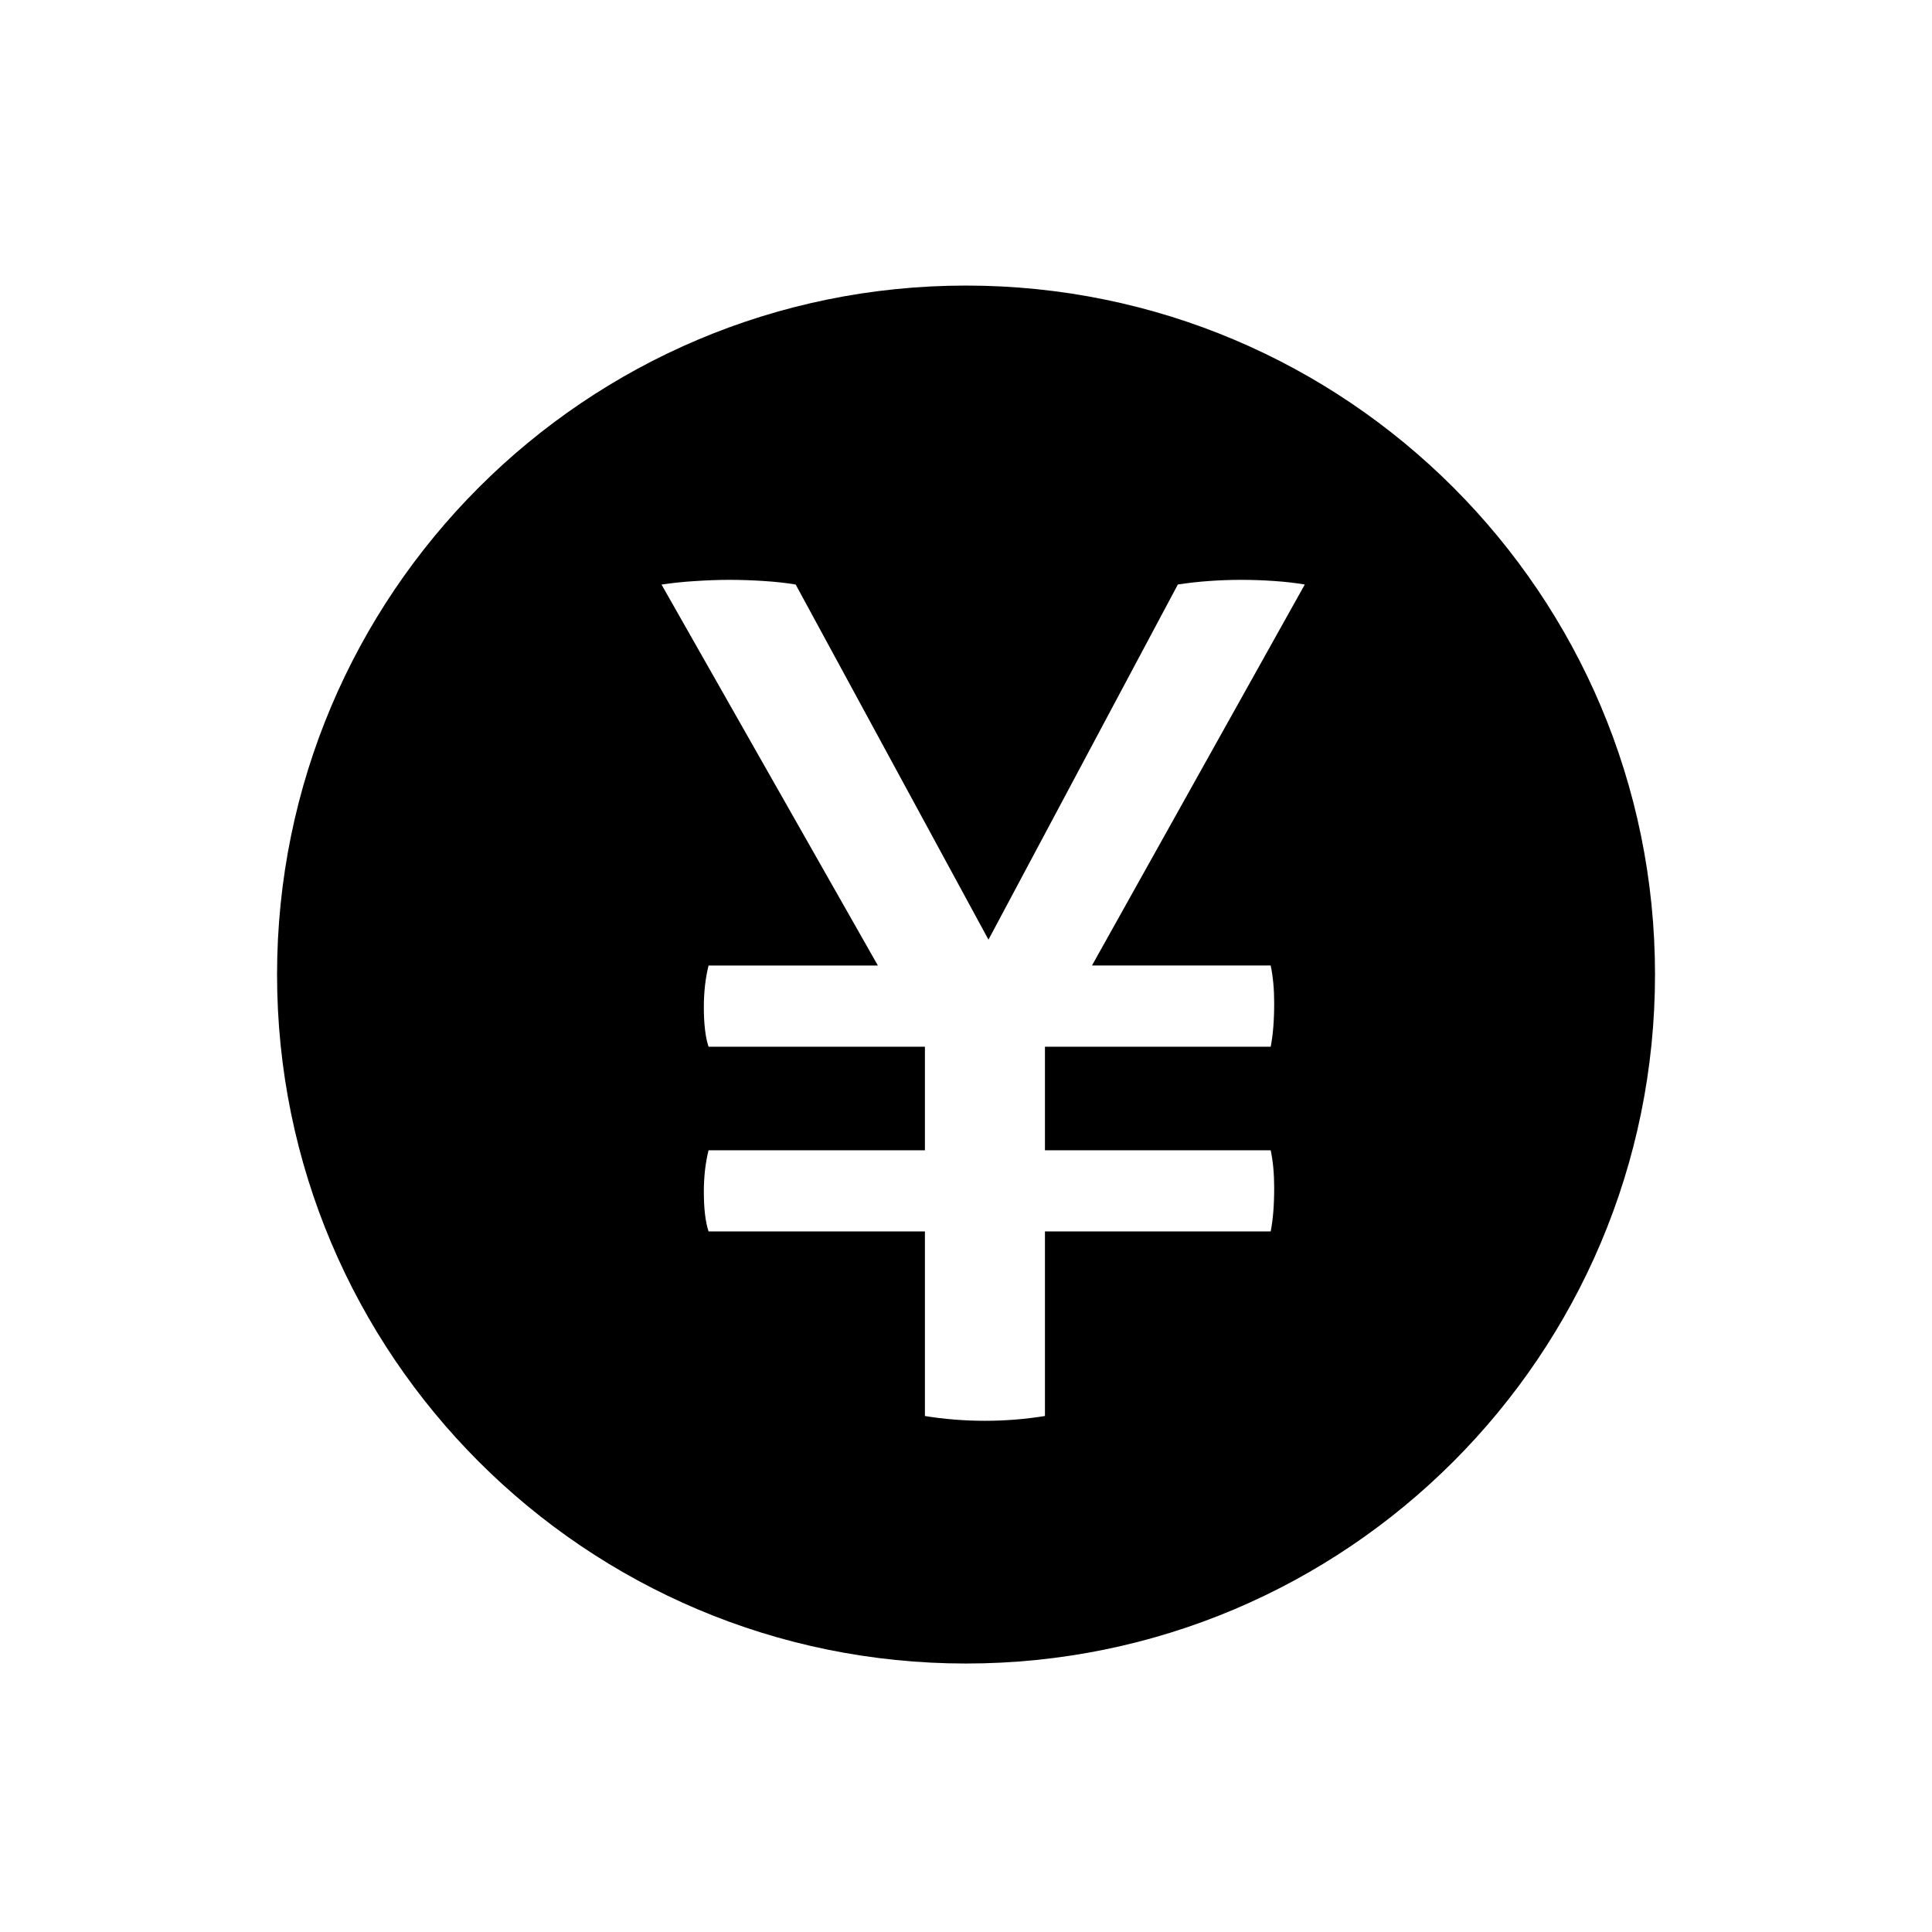
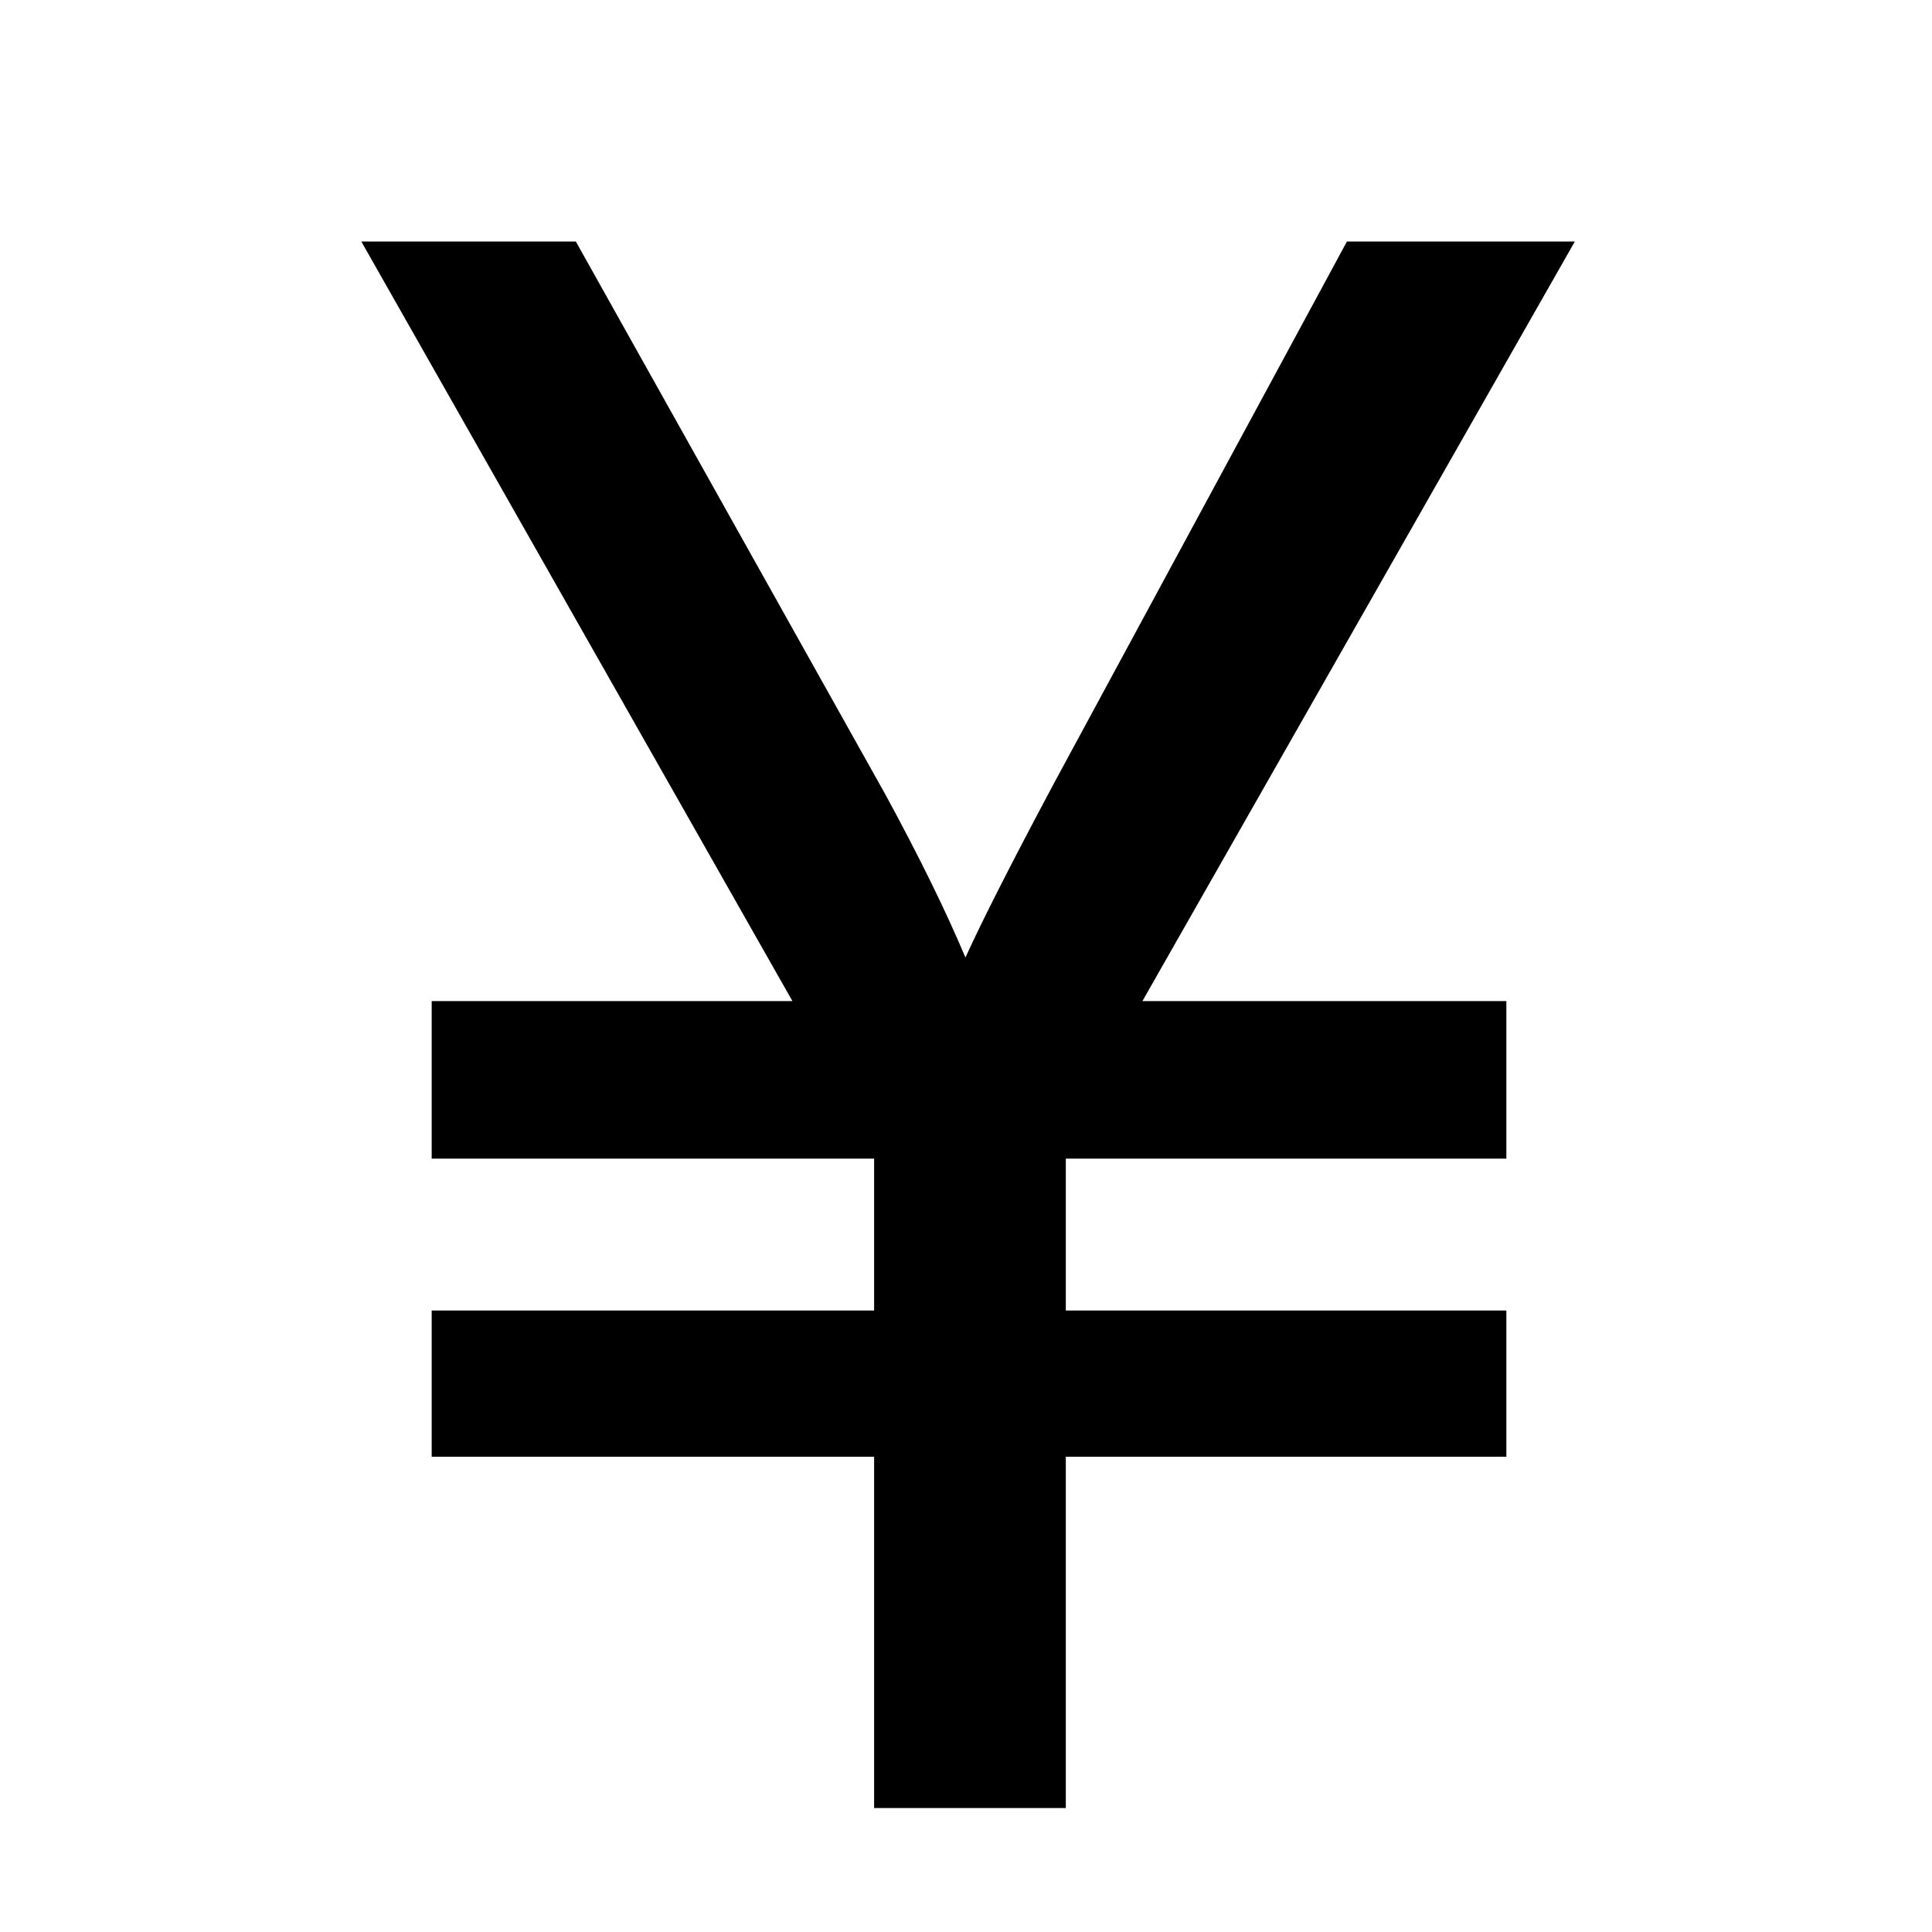
- <svg xmlns="http://www.w3.org/2000/svg" t="1579446111641" class="icon" viewBox="0 0 1024 1024" version="1.1" p-id="4084" width="200" height="200">
+ <svg xmlns="http://www.w3.org/2000/svg" t="1597133224073" class="icon" viewBox="0 0 1024 1024" version="1.1" p-id="9542" width="200" height="200">
  <defs>
    <style type="text/css" />
  </defs>
-   <path d="M512 151.357c-201.629 0-365.117 163.487-365.154 365.154 0 201.737 163.487 365.19 365.154 365.19 201.701 0 365.19-163.487 365.19-365.19 0-201.666-163.451-365.154-365.19-365.154z m161.493 360.399c1.234 5.842 1.851 12.484 1.851 19.96 0 9.146-0.617 16.839-1.851 23.081H553.844v54.872h119.649c1.234 5.807 1.851 12.448 1.851 19.924 0 9.182-0.617 16.839-1.851 23.081H553.844v97.839c-5.045 0.799-10.197 1.452-15.605 1.887-5.407 0.435-10.85 0.653-16.221 0.653-5.407 0-10.778-0.217-16.185-0.653-5.371-0.435-10.597-1.052-15.605-1.887v-97.839H375.551c-1.67-5.009-2.504-12.048-2.504-21.194 0-3.775 0.217-7.476 0.617-11.25 0.435-3.738 1.052-7.258 1.887-10.561h114.677v-54.872H375.551c-1.67-5.009-2.504-12.048-2.504-21.194 0-3.738 0.217-7.476 0.617-11.25 0.435-3.738 1.052-7.258 1.887-10.597h89.746L350.621 309.835c5.407-0.834 11.323-1.452 17.746-1.851 6.495-0.435 12.629-0.653 18.436-0.653s11.83 0.217 18.073 0.617 11.83 1.017 16.839 1.851L523.909 498.037l100.379-188.238a199.797 199.797 0 0 1 16.511-1.851c5.552-0.398 11.323-0.617 17.129-0.617s11.612 0.217 17.419 0.617c5.842 0.398 11.25 1.017 16.221 1.851L578.777 511.718h94.718zM500.423 652.635z" fill="" p-id="4085" />
+   <path d="M463.3 958.3V772.1H228.8v-77.5h234.5v-80.5H228.8v-83.5H420L191.5 128h113.7L469 420.6c18.2 33.4 32.4 62.4 42.7 86.9 9-19.8 24.6-50.5 46.8-92.1L713.9 128h120.8L605.5 530.6h192.9v83.5H564.9v80.5h233.5v77.5H564.9v186.2H463.3z" fill="" p-id="9543" />
</svg>
